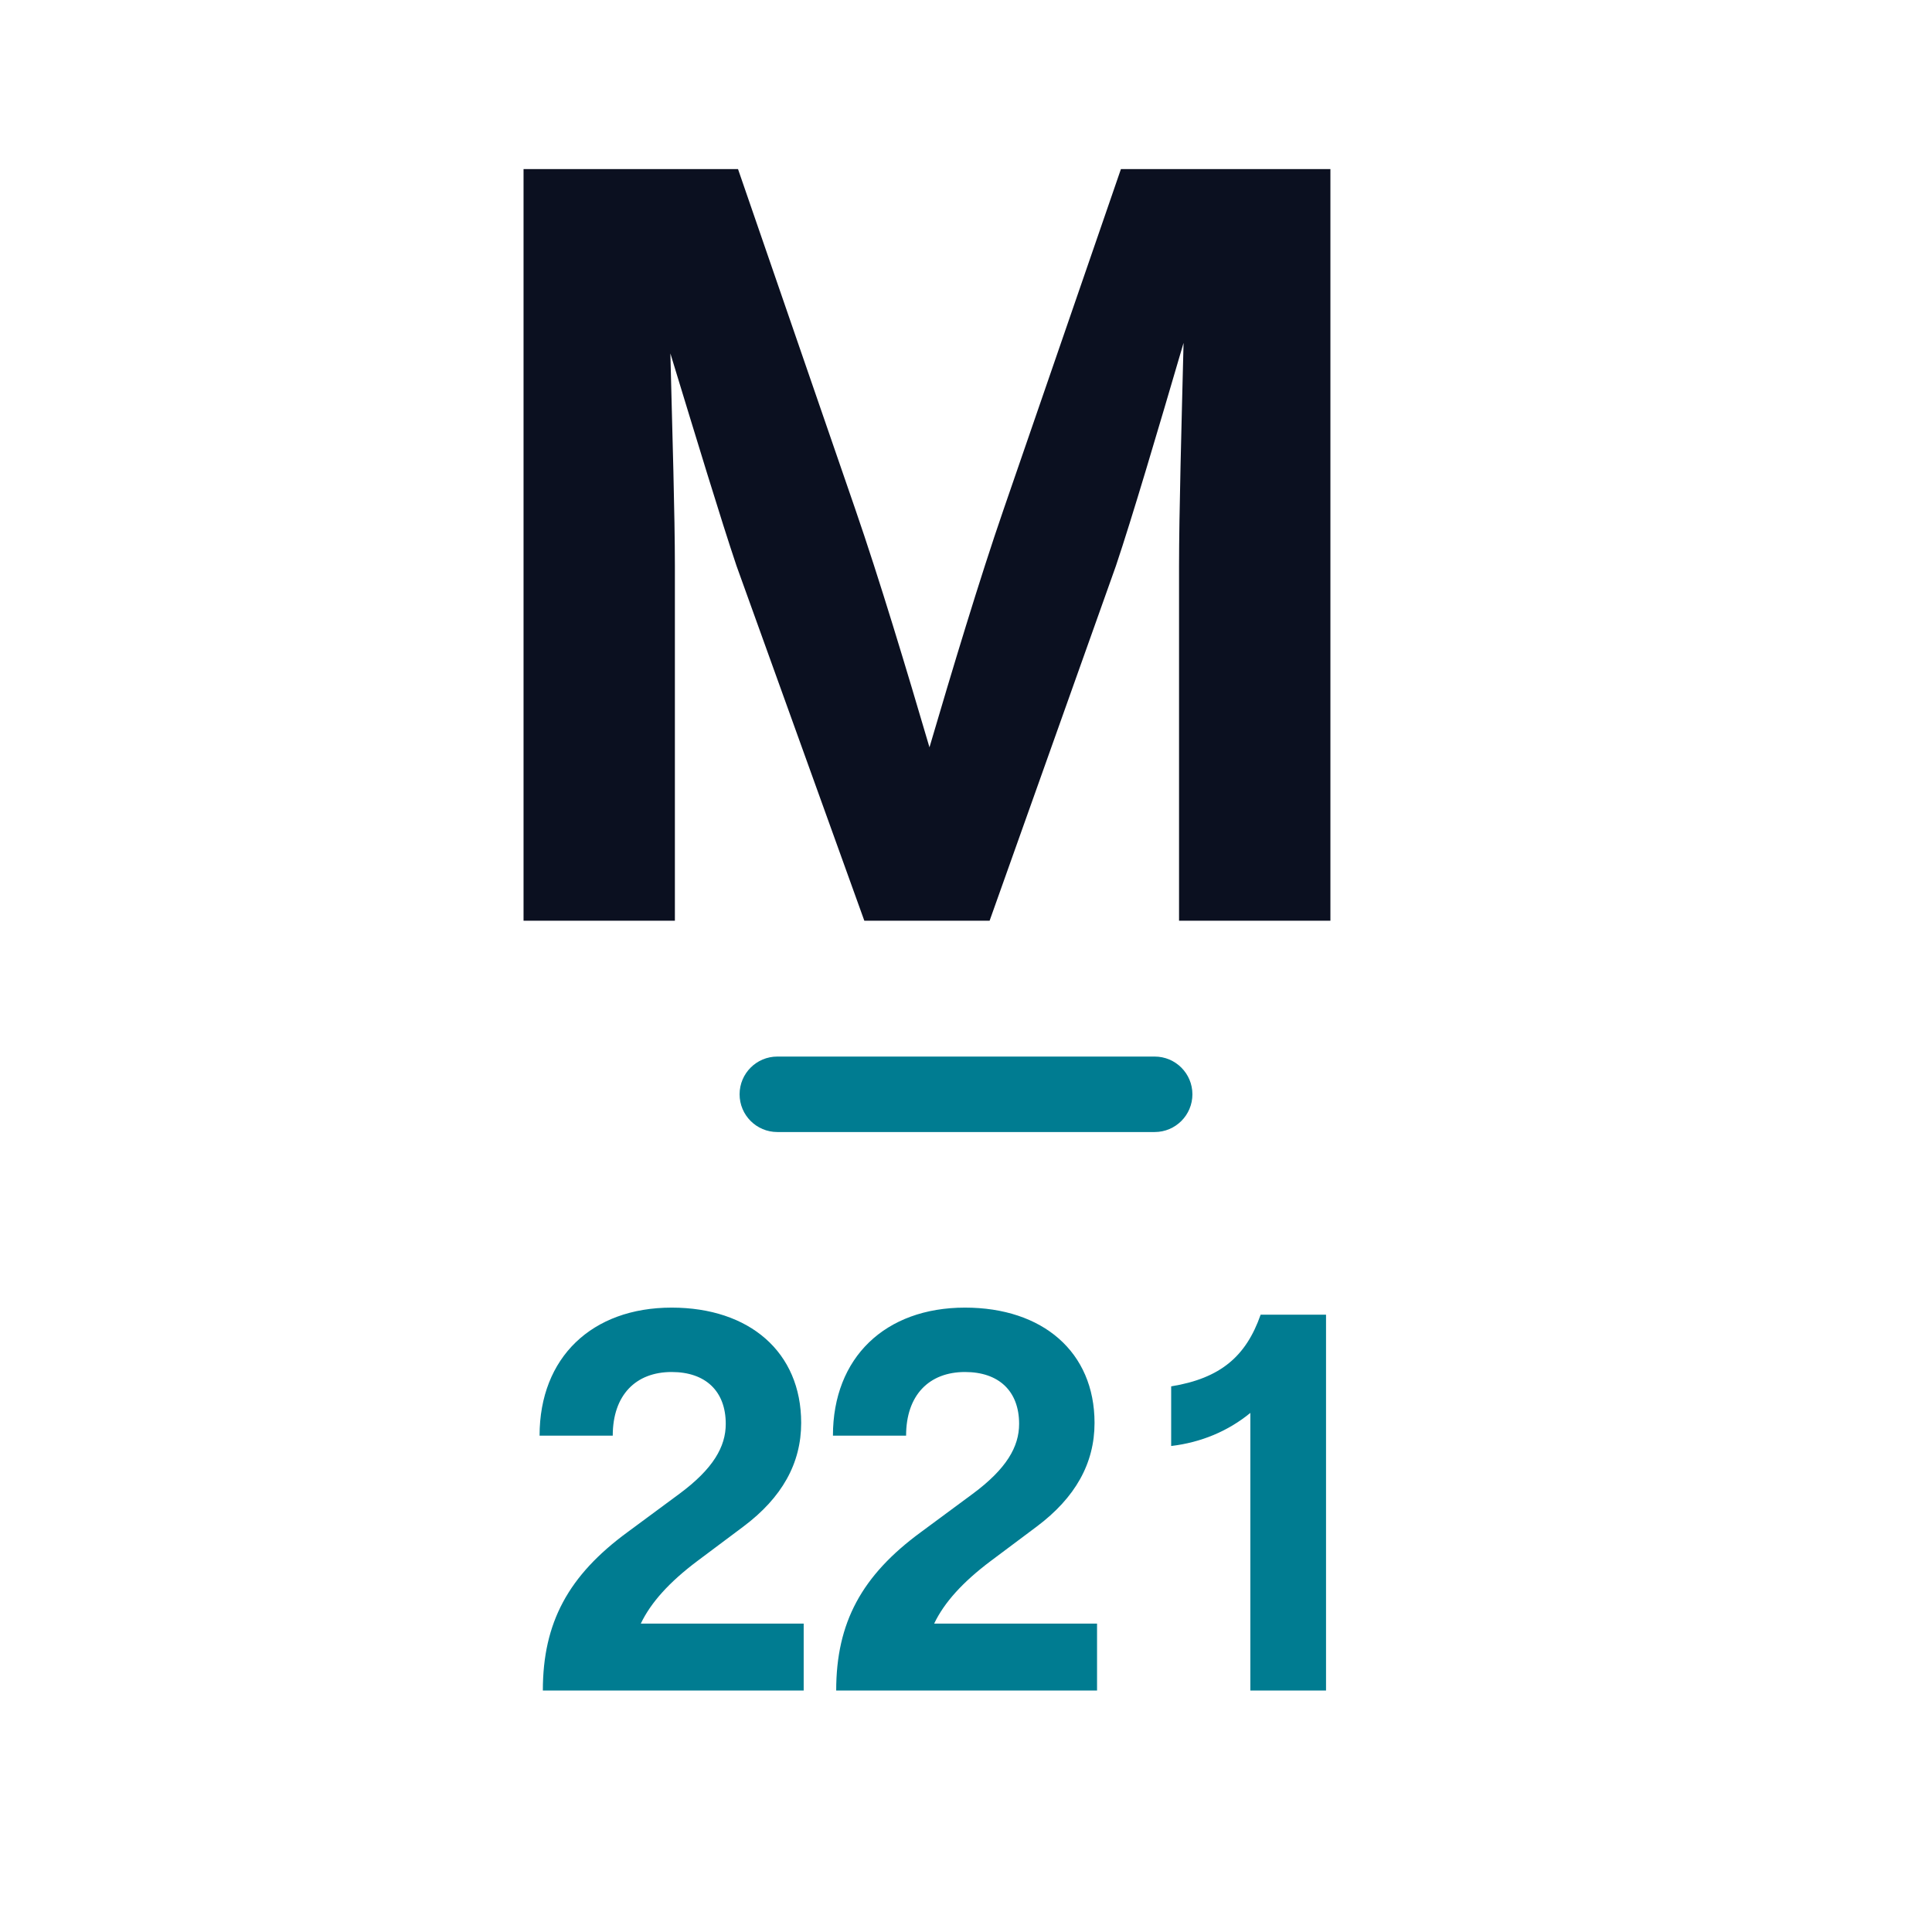
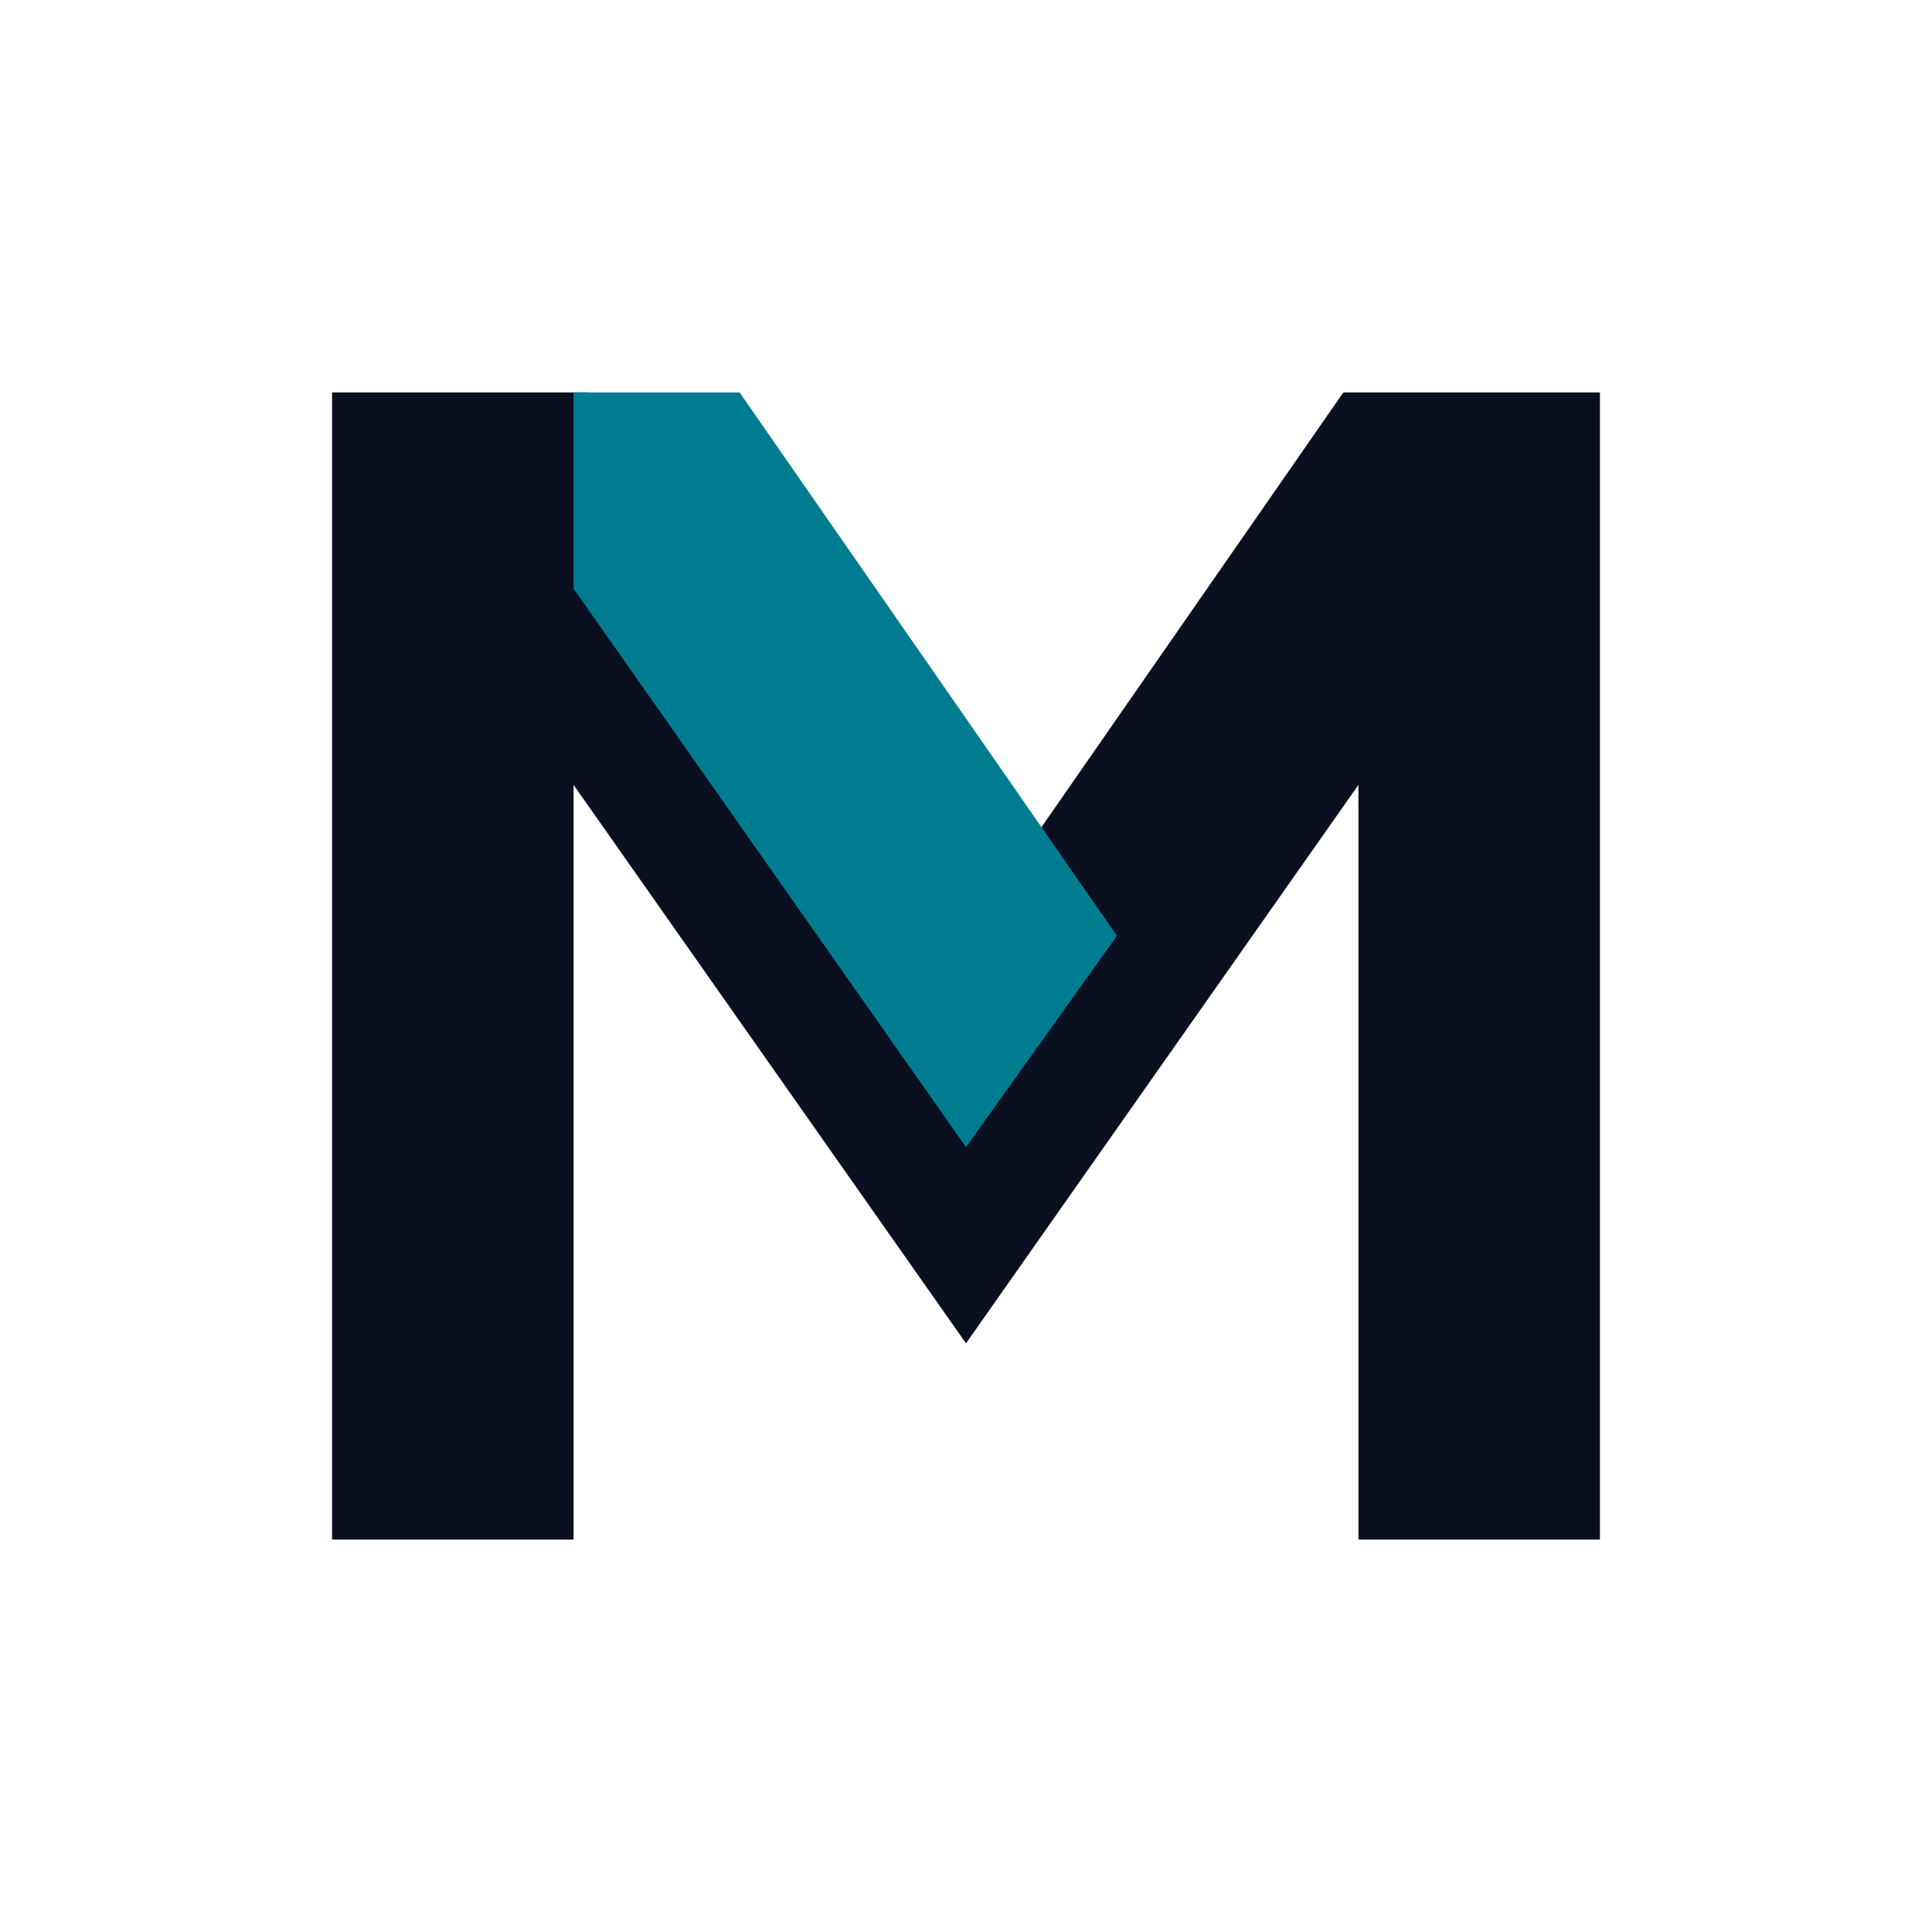
<svg xmlns="http://www.w3.org/2000/svg" viewBox="0 0 128 128" role="img" aria-labelledby="title desc">
-   <path d="M34.686 61.0H44.713V37.492C44.713 34.205 44.547 28.66 44.414 23.414C46.107 28.959 47.768 34.438 48.797 37.492L57.264 61.0H65.564L73.932 37.492C74.994 34.338 76.721 28.494 78.414 22.717C78.281 28.129 78.115 34.039 78.115 37.492V61.0H88.143V11.203H74.264L66.494 33.74C64.9 38.355 63.074 44.432 61.58 49.512C60.086 44.432 58.26 38.355 56.666 33.74L48.896 11.203H34.686Z" fill="#0B1020" />
-   <rect x="49" y="70" width="30" height="5" rx="2.5" fill="#007C91" />
-   <path d="M36.495 112.0H53.246V107.567H42.455C43.119 106.173 44.348 104.812 46.207 103.417L49.245 101.143C51.818 99.217 53.08 96.942 53.08 94.27C53.08 89.571 49.644 86.633 44.497 86.633C39.218 86.633 35.748 89.937 35.748 95.116H40.596C40.596 92.427 42.123 90.899 44.497 90.899C46.738 90.899 48.083 92.161 48.083 94.336C48.083 95.847 47.254 97.308 45.013 98.968L41.576 101.508C37.658 104.38 35.965 107.501 35.965 112.0ZM55.931 112.0H72.682V107.567H61.891C62.555 106.173 63.783 104.812 65.643 103.417L68.681 101.143C71.254 99.217 72.516 96.942 72.516 94.27C72.516 89.571 69.079 86.633 63.933 86.633C58.653 86.633 55.184 89.937 55.184 95.116H60.031C60.031 92.427 61.559 90.899 63.933 90.899C66.174 90.899 67.519 92.161 67.519 94.336C67.519 95.847 66.689 97.308 64.448 98.968L61.012 101.508C57.094 104.38 55.4 107.501 55.4 112.0ZM82.839 112.0H87.853V87.102H83.52C82.557 89.857 80.863 91.318 77.593 91.85V95.801C79.568 95.568 81.361 94.821 82.839 93.609Z" fill="#007C91" />
+   <path d="M22 102V26H39L64 62L89 26H106V102H90V52L64 89L38 52V102Z" fill="#0B1020" />
+   <path d="M38 39L64 76L74 62L49 26H38Z" fill="#007C91" />
</svg>
